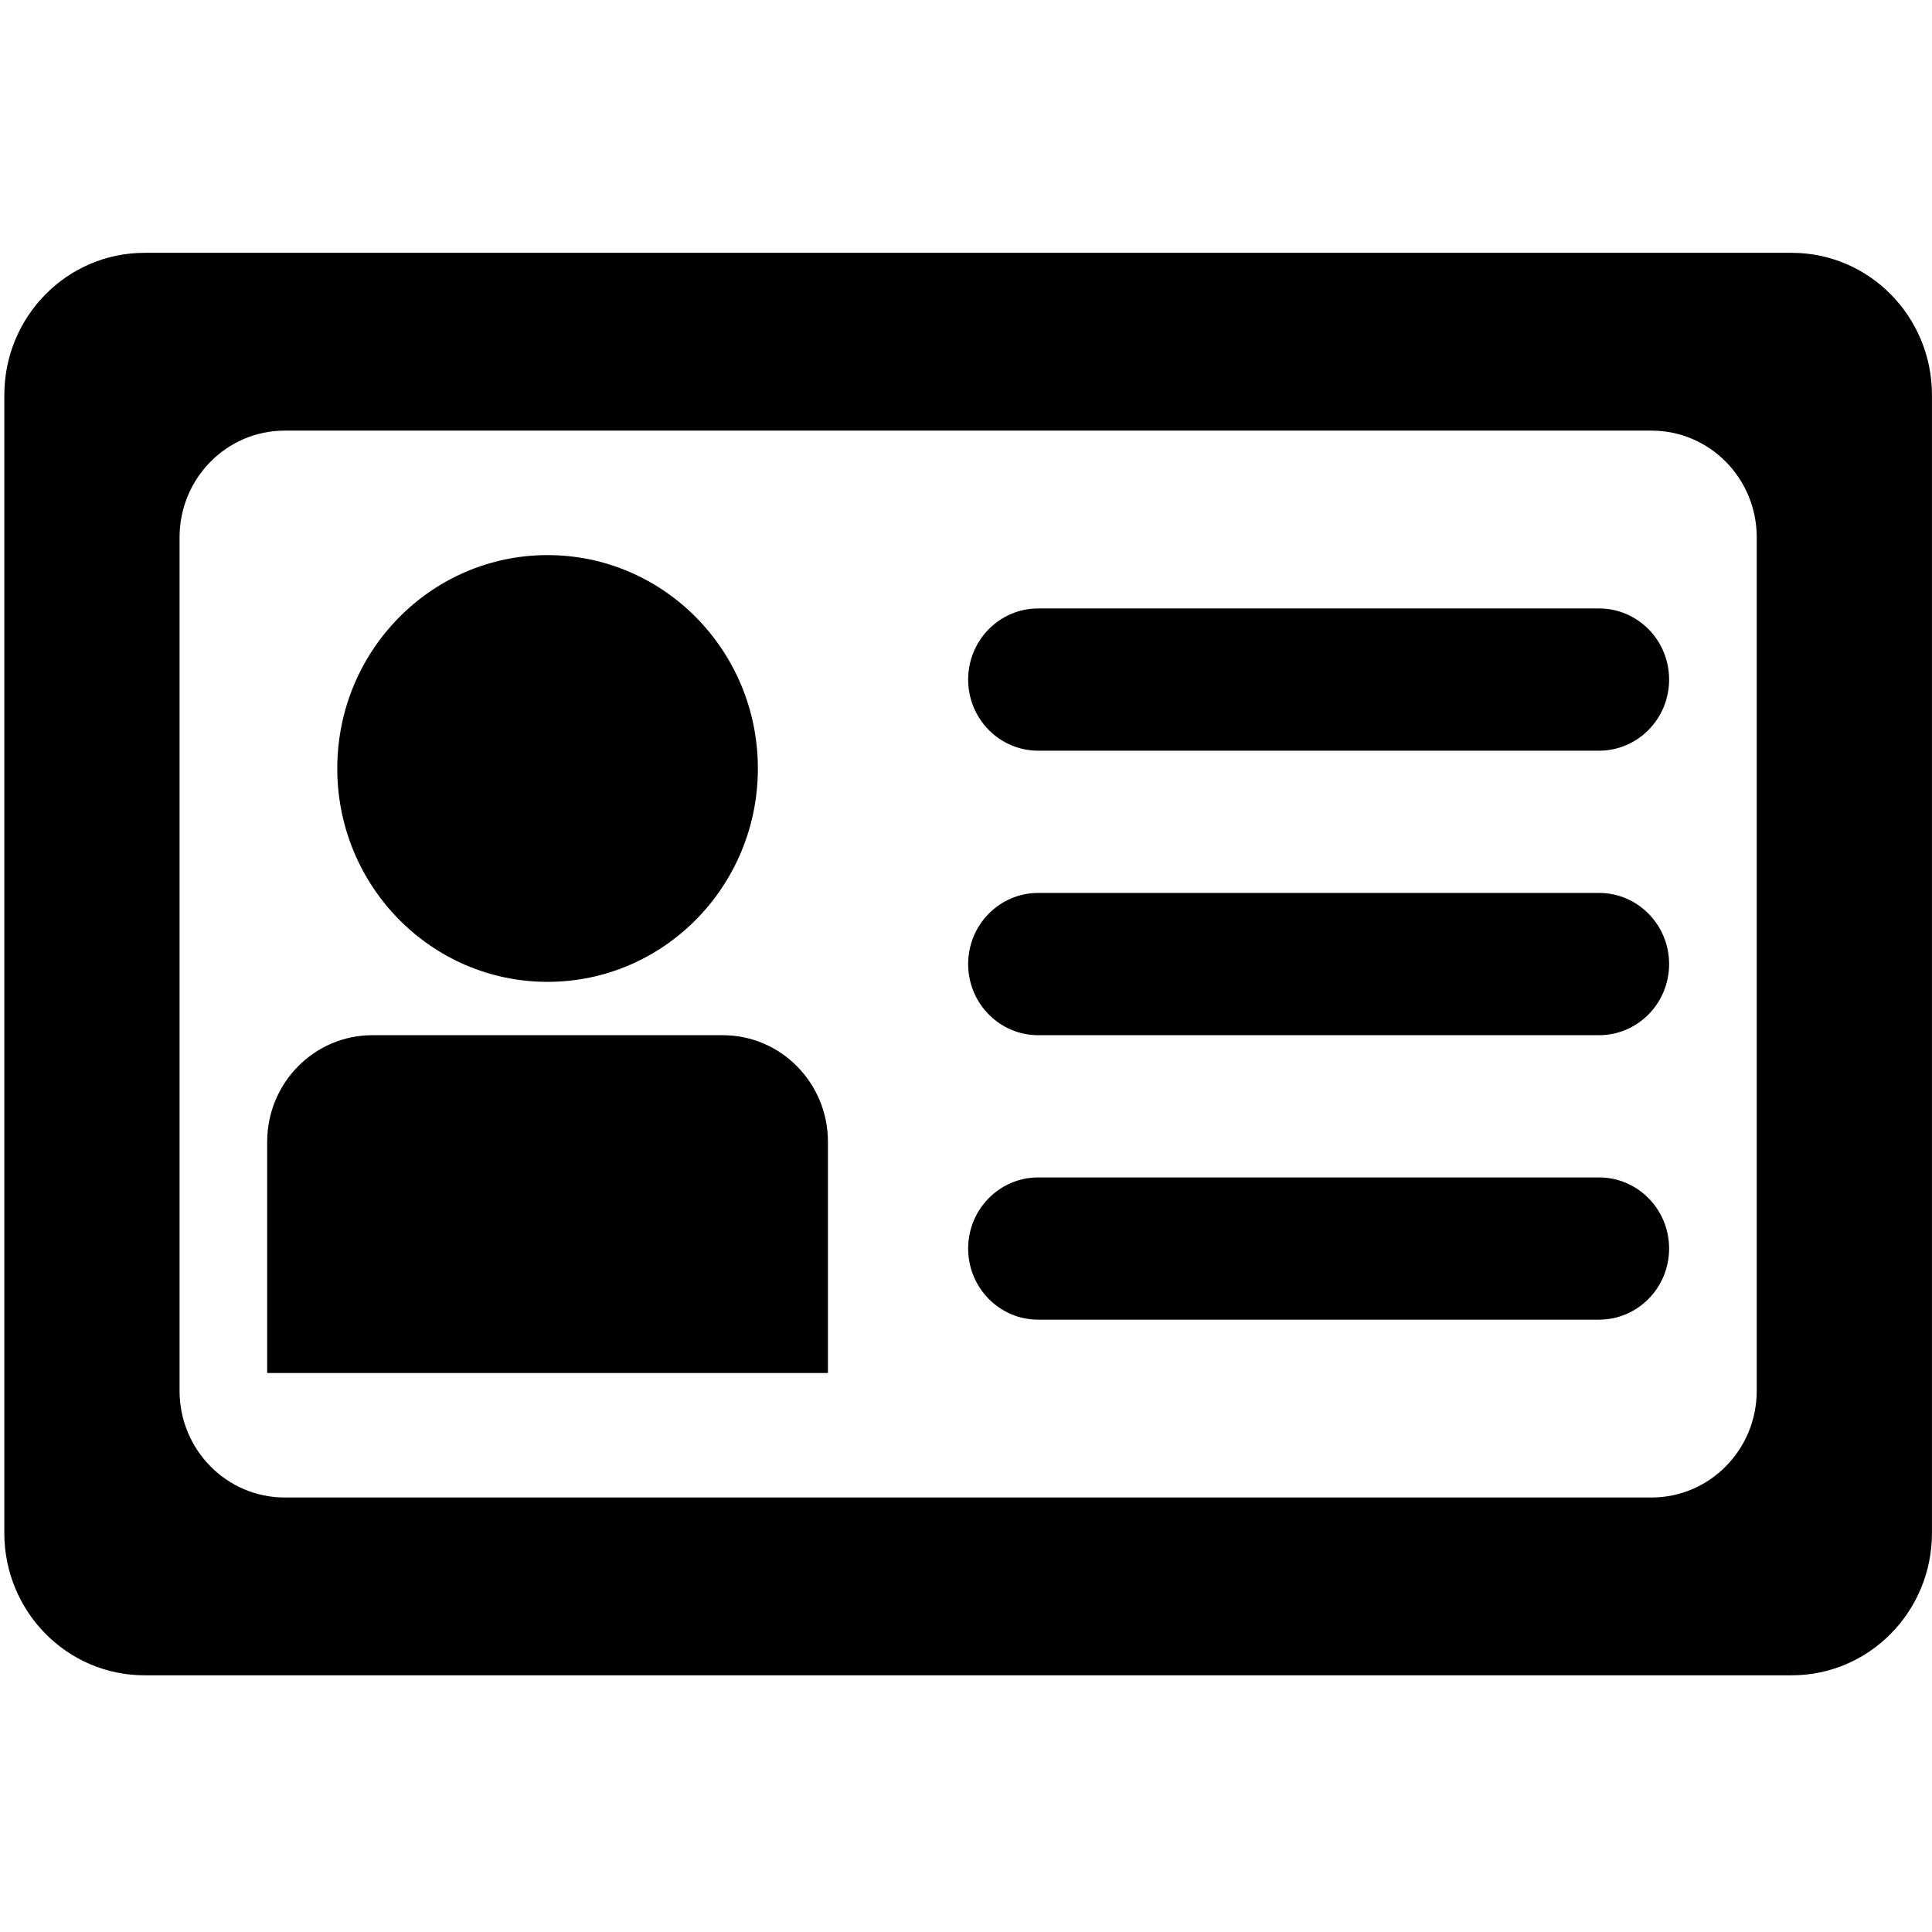
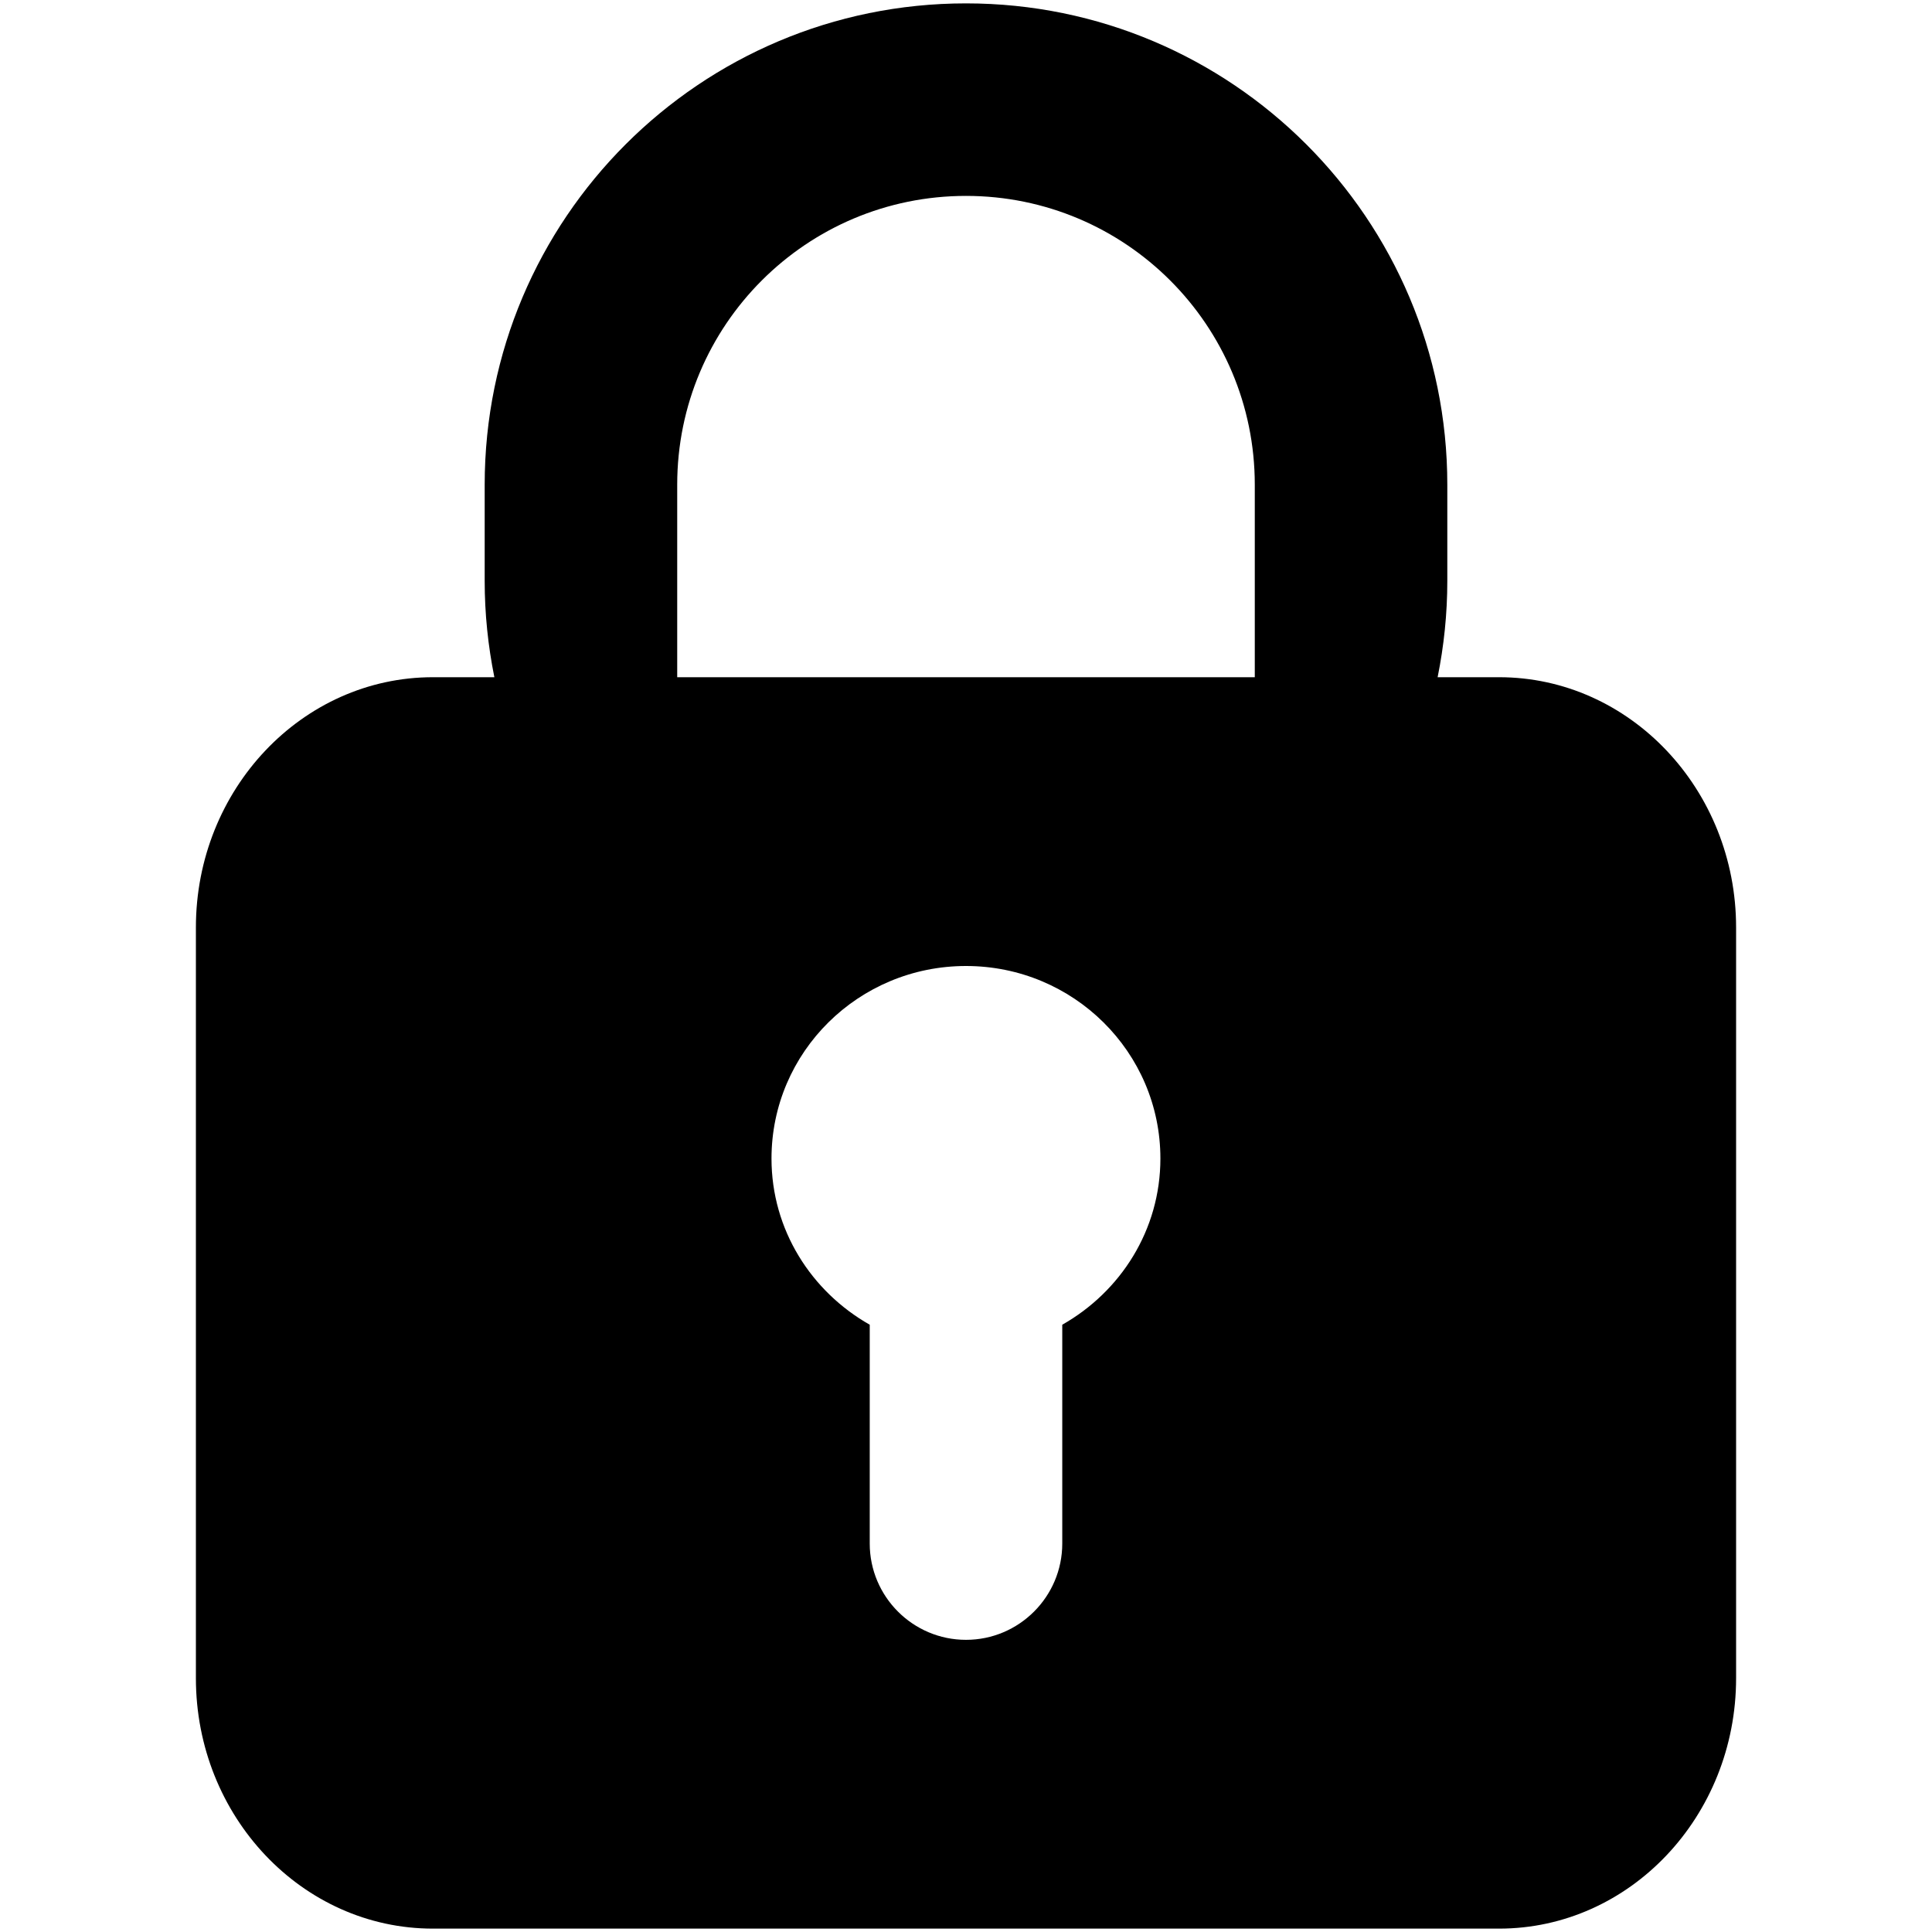
- <svg xmlns="http://www.w3.org/2000/svg" t="1490754795785" class="icon" style="" viewBox="0 0 1024 1024" version="1.1" p-id="10279" width="20" height="20">
+ <svg xmlns="http://www.w3.org/2000/svg" t="1490754711787" class="icon" style="" viewBox="0 0 1024 1024" version="1.1" p-id="8945" width="20" height="20">
  <defs>
    <style type="text/css" />
  </defs>
-   <path d="M949.676 134.005 76.592 134.005c-41.035 0-74.302 33.746-74.302 75.387l0 603.145c0 41.66 33.268 75.408 74.302 75.408l873.084 0c41.033 0 74.302-33.749 74.302-75.408L1023.979 209.392C1023.979 167.751 990.708 134.005 949.676 134.005L949.676 134.005zM931.104 737.15c0 31.227-24.958 56.548-55.742 56.548L150.903 793.698c-30.783 0-55.73-25.31-55.73-56.548L95.173 284.786c0-31.227 24.948-56.546 55.73-56.546l724.461 0c30.783 0 55.742 25.318 55.742 56.546L931.105 737.15 931.104 737.15zM931.104 737.15" p-id="10280" />
-   <path d="M290.214 520.401c61.566 0 111.473-50.641 111.473-113.086 0-62.466-49.907-113.097-111.473-113.097-61.555 0-111.454 50.631-111.454 113.097C178.759 469.76 228.658 520.401 290.214 520.401L290.214 520.401zM290.214 520.401" p-id="10281" />
-   <path d="M847.51 624.066l-297.23 0c-20.512 0-37.141 16.874-37.141 37.699 0 20.814 16.629 37.688 37.141 37.688l297.23 0c20.522 0 37.151-16.874 37.151-37.688C884.662 640.941 868.033 624.066 847.51 624.066L847.51 624.066zM847.51 624.066" p-id="10282" />
-   <path d="M383.106 548.679 197.342 548.679c-30.783 0-55.733 25.31-55.733 56.538l0 122.514 297.218 0L438.826 605.217C438.826 573.99 413.889 548.679 383.106 548.679L383.106 548.679zM383.106 548.679" p-id="10283" />
-   <path d="M847.51 473.271l-297.23 0c-20.512 0-37.141 16.874-37.141 37.699 0 20.814 16.629 37.71 37.141 37.71l297.23 0c20.522 0 37.151-16.896 37.151-37.71C884.662 490.145 868.033 473.271 847.51 473.271L847.51 473.271zM847.51 473.271" p-id="10284" />
-   <path d="M847.51 322.486l-297.23 0c-20.512 0-37.141 16.874-37.141 37.699 0 20.817 16.629 37.699 37.141 37.699l297.23 0c20.522 0 37.151-16.883 37.151-37.699C884.662 339.36 868.033 322.486 847.51 322.486L847.51 322.486zM847.51 322.486" p-id="10285" />
+   <path d="M794.556 1022.209 229.439 1022.209c-69.305 0-125.608-59.491-125.608-132.734L103.831 491.572c0-73.145 56.303-132.635 125.608-132.635l32.587 0c-3.338-16.542-5.133-33.581-5.133-51.021l0-51.021c0-140.905 114.2-255.104 255.107-255.104 140.854 0 255.104 114.199 255.104 255.104l0 51.021c0 17.439-1.796 34.479-5.133 51.021l32.584 0c69.258 0 125.612 59.49 125.612 132.635l0 397.903C920.168 962.718 863.814 1022.209 794.556 1022.209zM460.977 702.132l0 115.994c0 28.1 22.871 51.02 51.023 51.02 28.149 0 51.02-22.92 51.02-51.02L563.021 702.132c30.939-17.538 52.015-50.224 52.015-88.09 0-56.403-46.138-102.042-103.035-102.042-56.952 0-103.09 45.639-103.09 102.042C408.911 651.908 430.037 684.594 460.977 702.132zM665.063 256.895c0-84.553-68.509-153.063-153.062-153.063-84.555 0-153.065 68.509-153.065 153.063l0 102.042 306.127 0L665.063 256.895z" p-id="8946" />
</svg>
